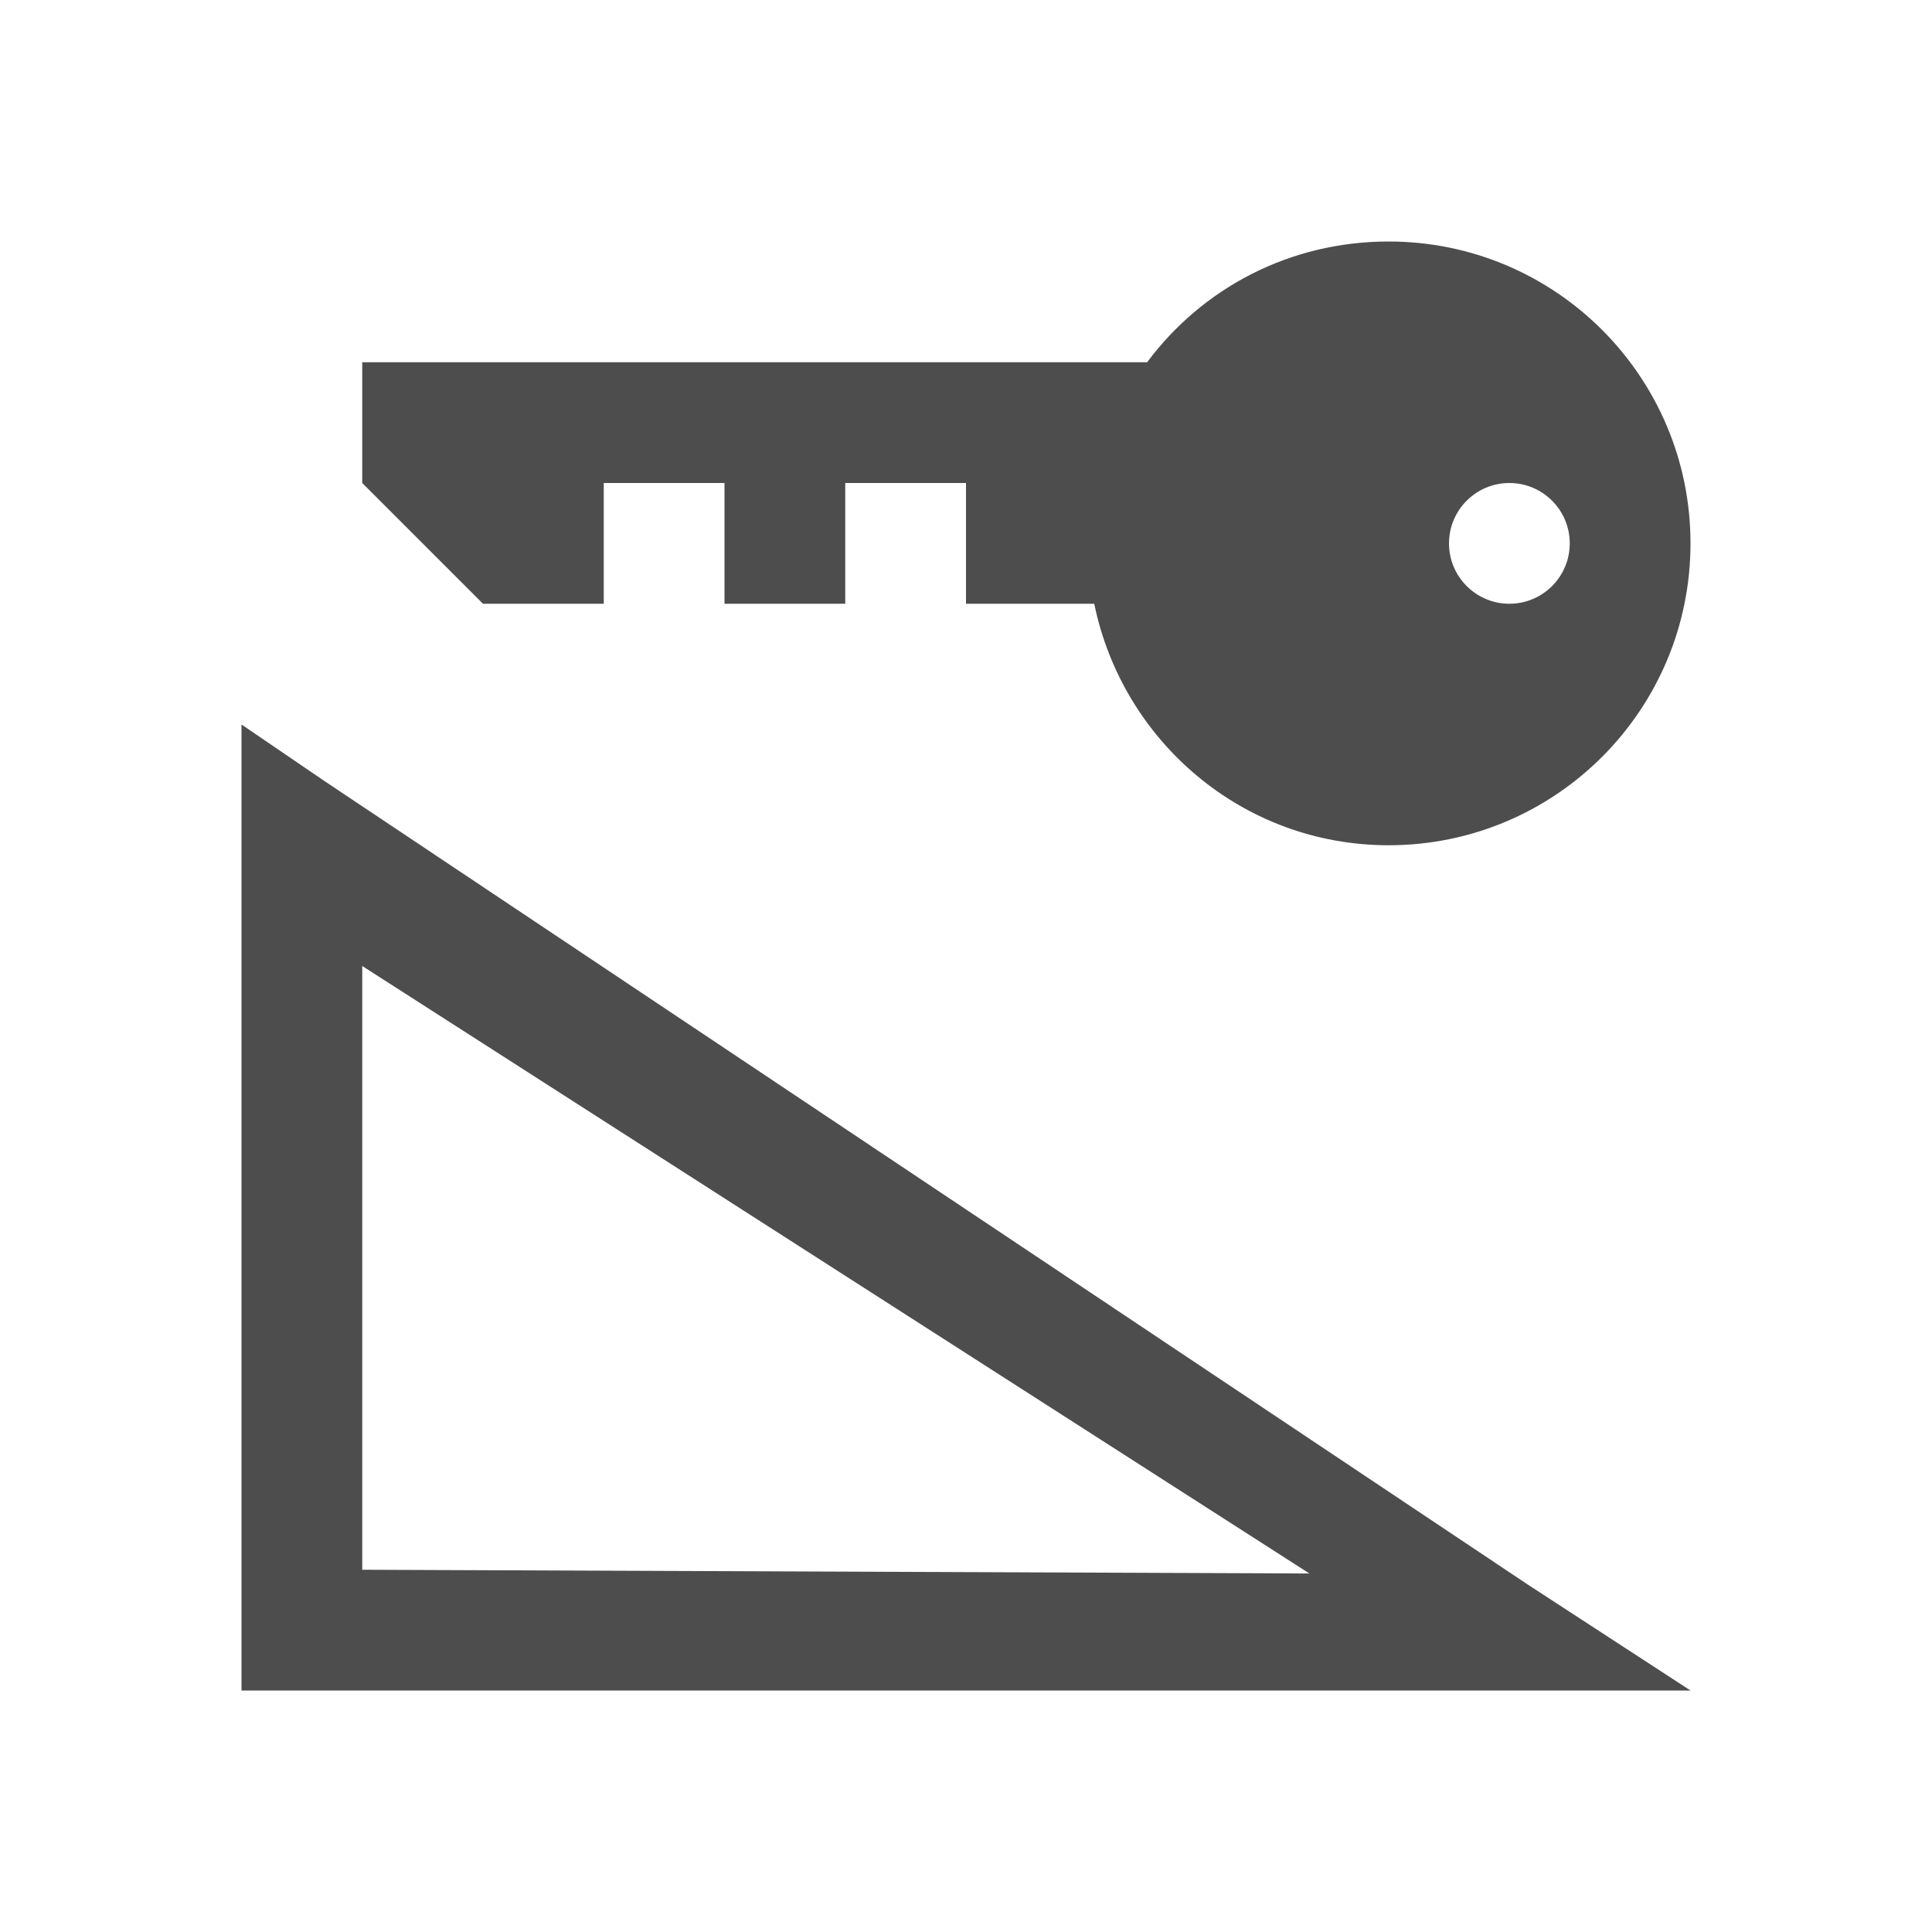
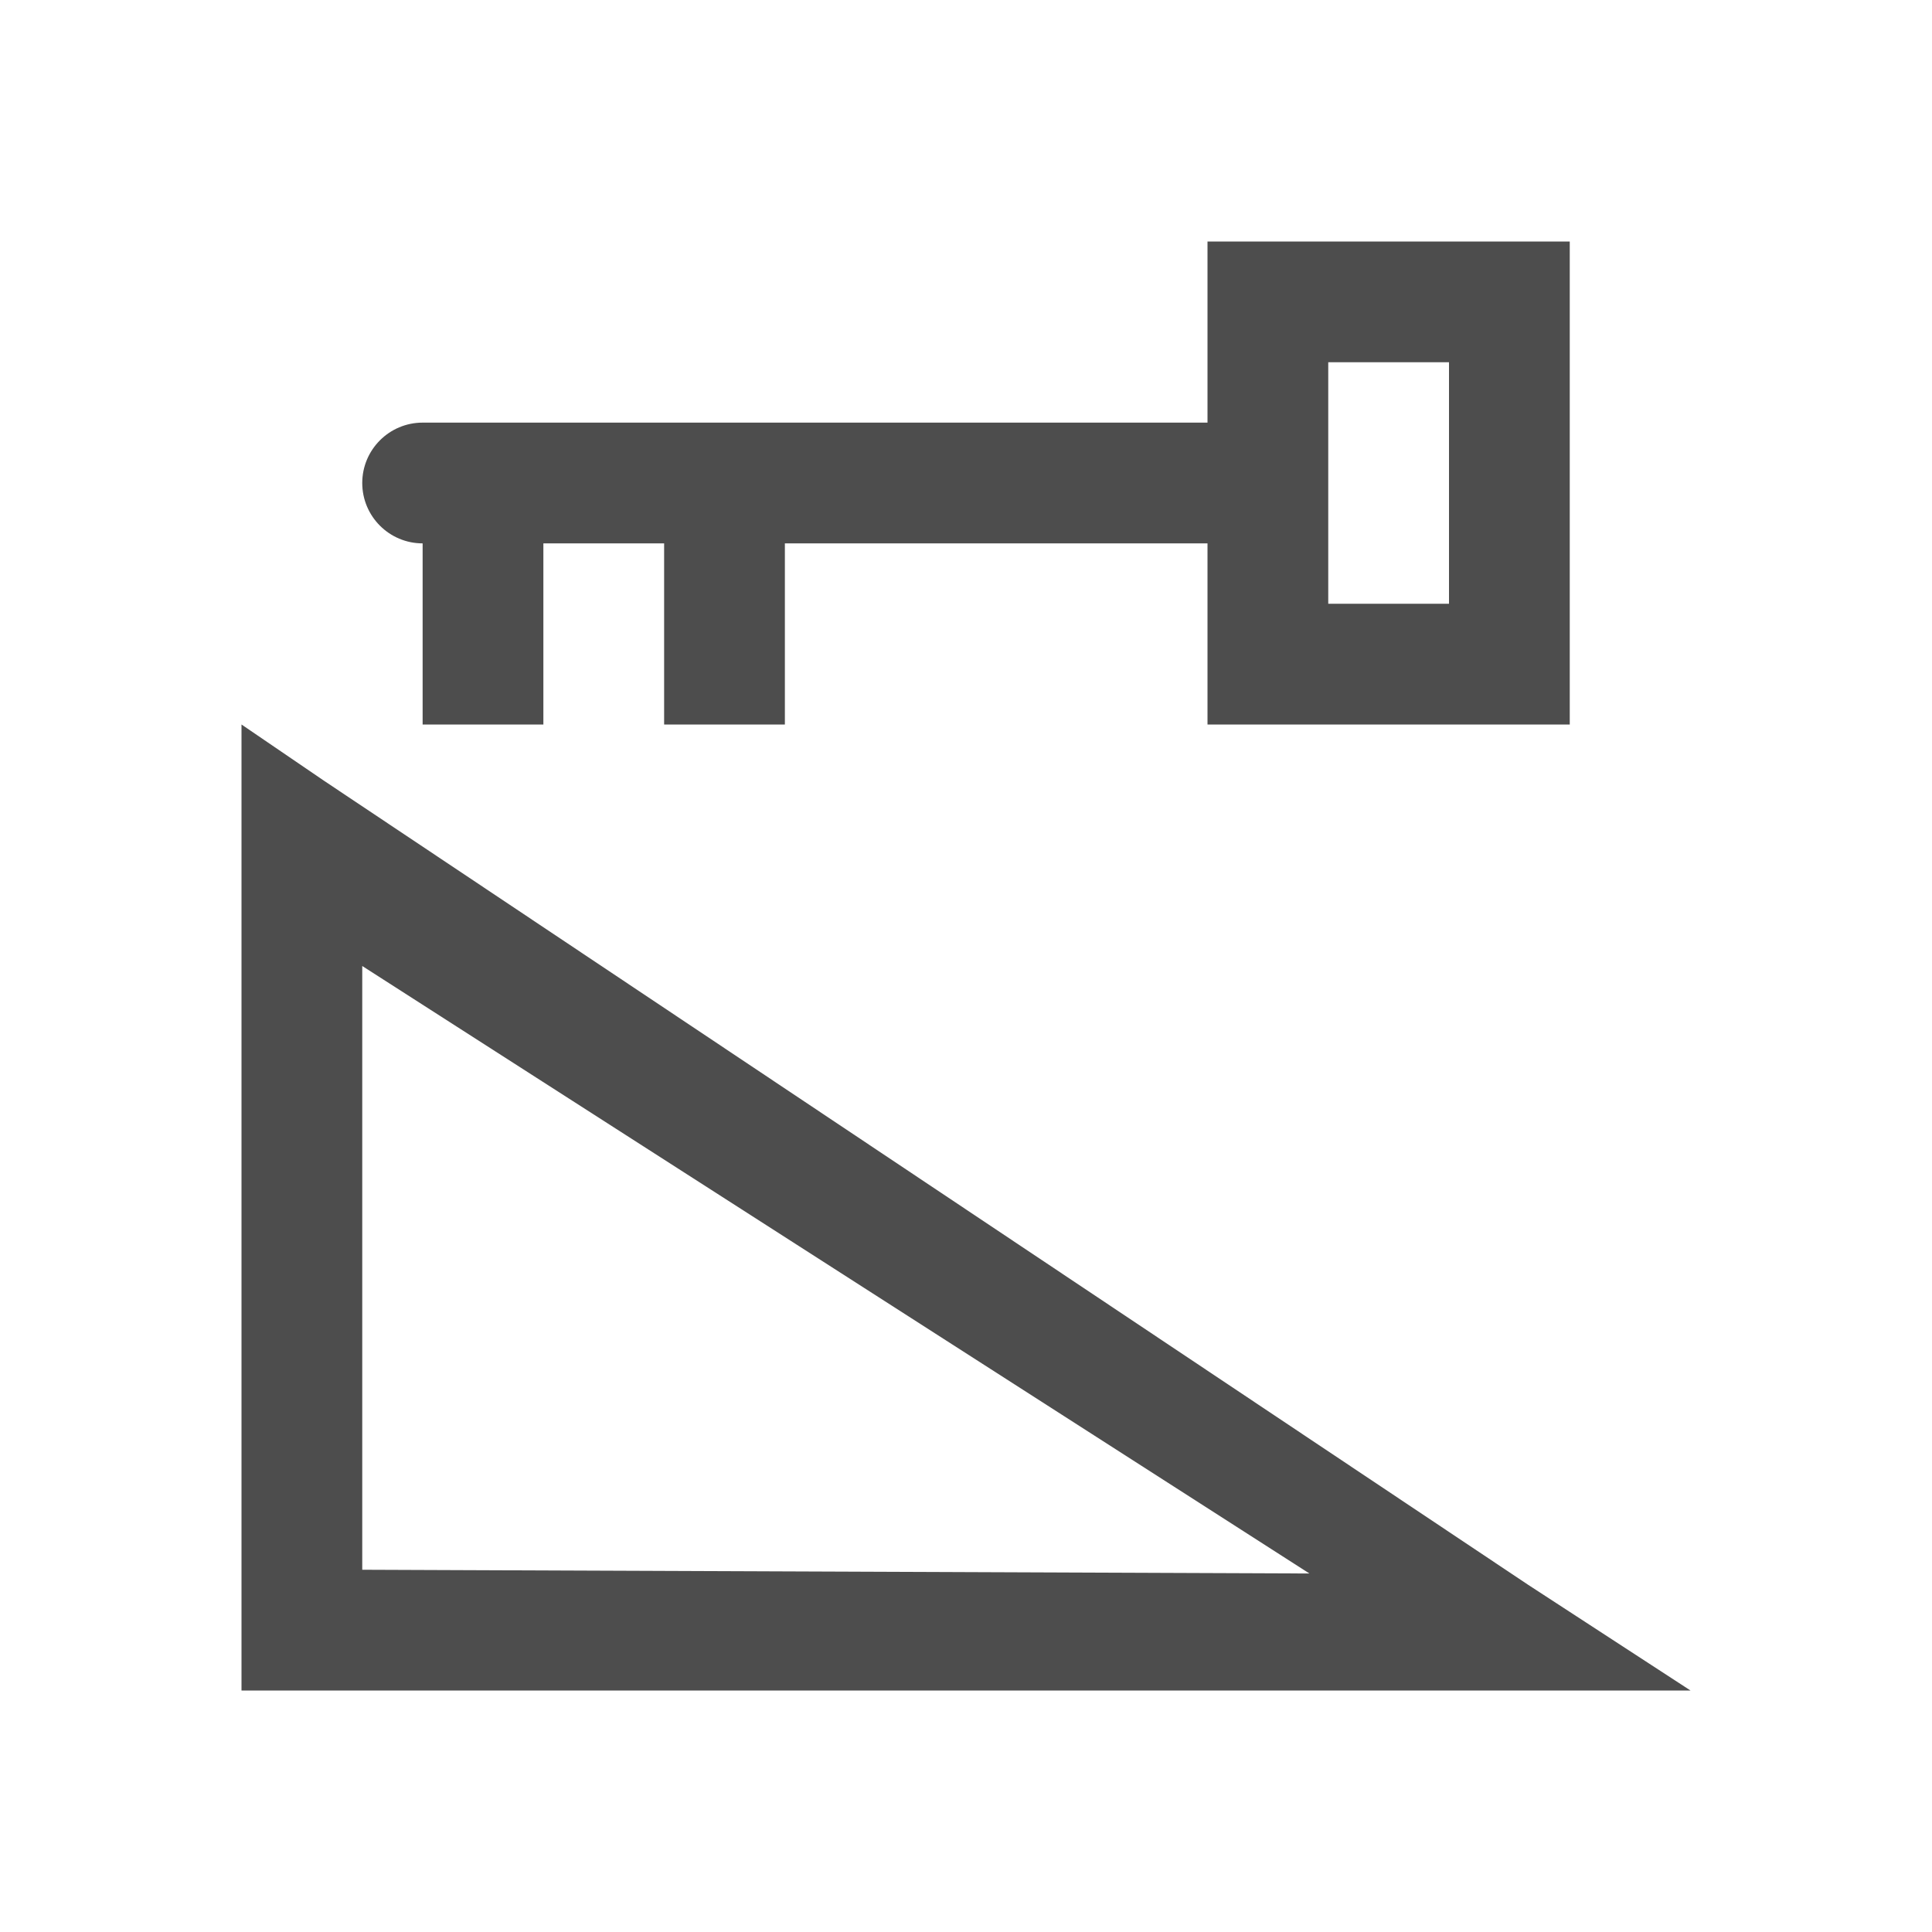
<svg xmlns="http://www.w3.org/2000/svg" width="16" height="16" id="svg3049" version="1.1">
  <defs id="defs3051" />
  <g id="layer1" transform="translate(-421.7143,-531.7907)">
    <g transform="translate(418.7143,-499.5715)" id="layer1-1" />
    <g id="g5674" transform="matrix(-1,0,0,1,859.4286,0)">
      <path style="font-size:medium;font-style:normal;font-variant:normal;font-weight:normal;font-stretch:normal;text-indent:0;text-align:start;text-decoration:none;line-height:normal;letter-spacing:normal;word-spacing:normal;text-transform:none;direction:ltr;block-progression:tb;writing-mode:lr-tb;text-anchor:start;baseline-shift:baseline;color:#000000;fill:#4d4d4d;fill-opacity:1;stroke:none;stroke-width:1px;marker:none;visibility:visible;display:inline;overflow:visible;enable-background:accumulate;font-family:Sans;-inkscape-font-specification:Sans" d="M 2 6 L 2 6.875 L 2 13.5 L 2 14 L 2.469 14 L 12.438 14 L 14 14 L 12.656 13.125 L 2.688 6.469 L 2 6 z M 3 8 L 10.844 13.031 L 3 13 L 3 8 z " transform="matrix(-1,0,0,1,437.7143,531.7907)" id="path7145" />
-       <path style="color:#000000;fill:#4d4d4d;fill-opacity:1;fill-rule:nonzero;stroke:none;stroke-width:2;marker:none;visibility:visible;display:inline;overflow:visible;enable-background:accumulate" d="M 11.5 2 C 10.678 2 9.956 2.388 9.5 3 L 3 3 L 3 4 L 4 5 L 5 5 L 5 4 L 6 4 L 6 5 L 7 5 L 7 4 L 8 4 L 8 5 L 9.062 5 C 9.296 6.139 10.292 7 11.5 7 C 12.881 7 14 5.881 14 4.5 C 14 3.119 12.881 2 11.5 2 z M 12.5 4 C 12.776 4 13 4.224 13 4.5 C 13 4.776 12.776 5 12.5 5 C 12.224 5 12 4.776 12 4.5 C 12 4.224 12.224 4 12.5 4 z " transform="matrix(-1,0,0,1,437.7143,531.7907)" id="path3013" />
+       <path style="color:#000000;fill:#4d4d4d;fill-opacity:1;fill-rule:nonzero;stroke:none;stroke-width:2;marker:none;visibility:visible;display:inline;overflow:visible;enable-background:accumulate" d="M 10 2 L 10 3.5 L 9 3.5 L 8 3.5 L 3.5 3.5 C 3.224 3.5 3 3.724 3 4 C 3 4.276 3.224 4.5 3.5 4.5 L 3.5 6 L 4.5 6 L 4.5 4.5 L 5.5 4.5 L 5.5 6 L 6.5 6 L 6.5 4.5 L 8 4.5 L 9 4.5 L 10 4.5 L 10 6 L 13 6 L 13 2 L 10 2 z M 11 3 L 12 3 L 12 5 L 11 5 L 11 4.5 L 11 3.5 L 11 3 z " transform="matrix(-1,0,0,1,437.7143,531.7907)" id="rect3034" />
    </g>
  </g>
</svg>
